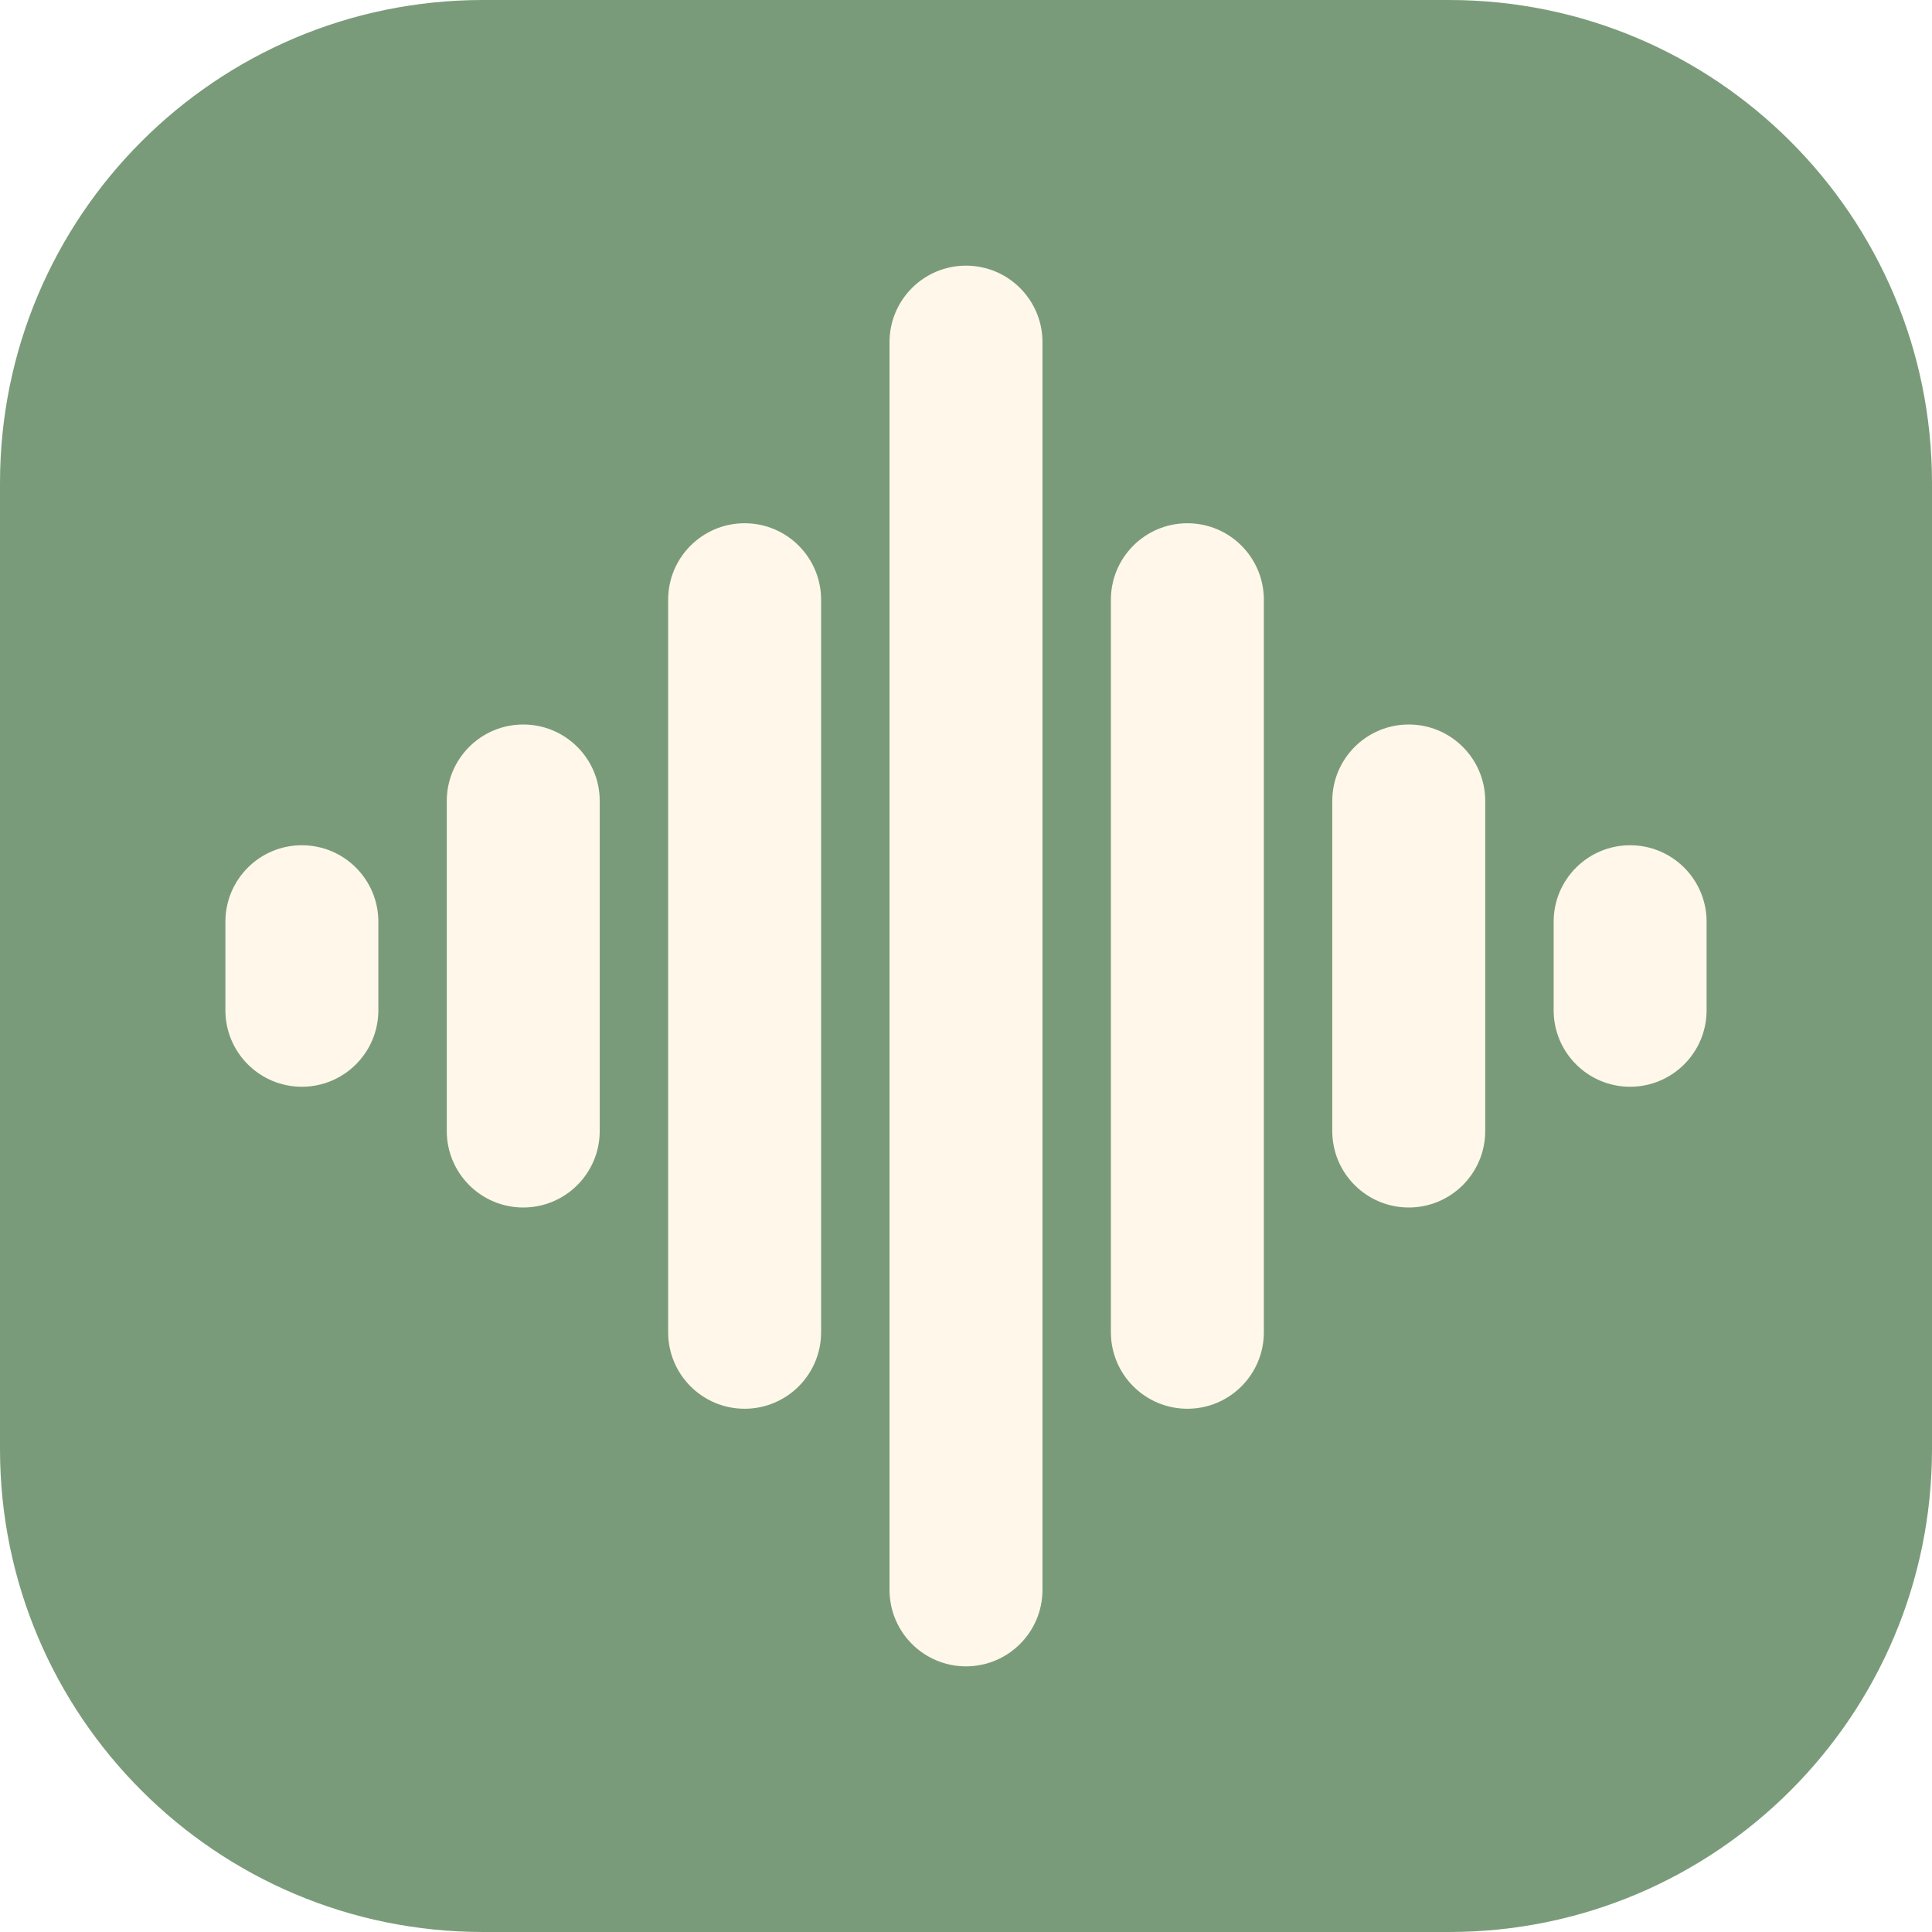
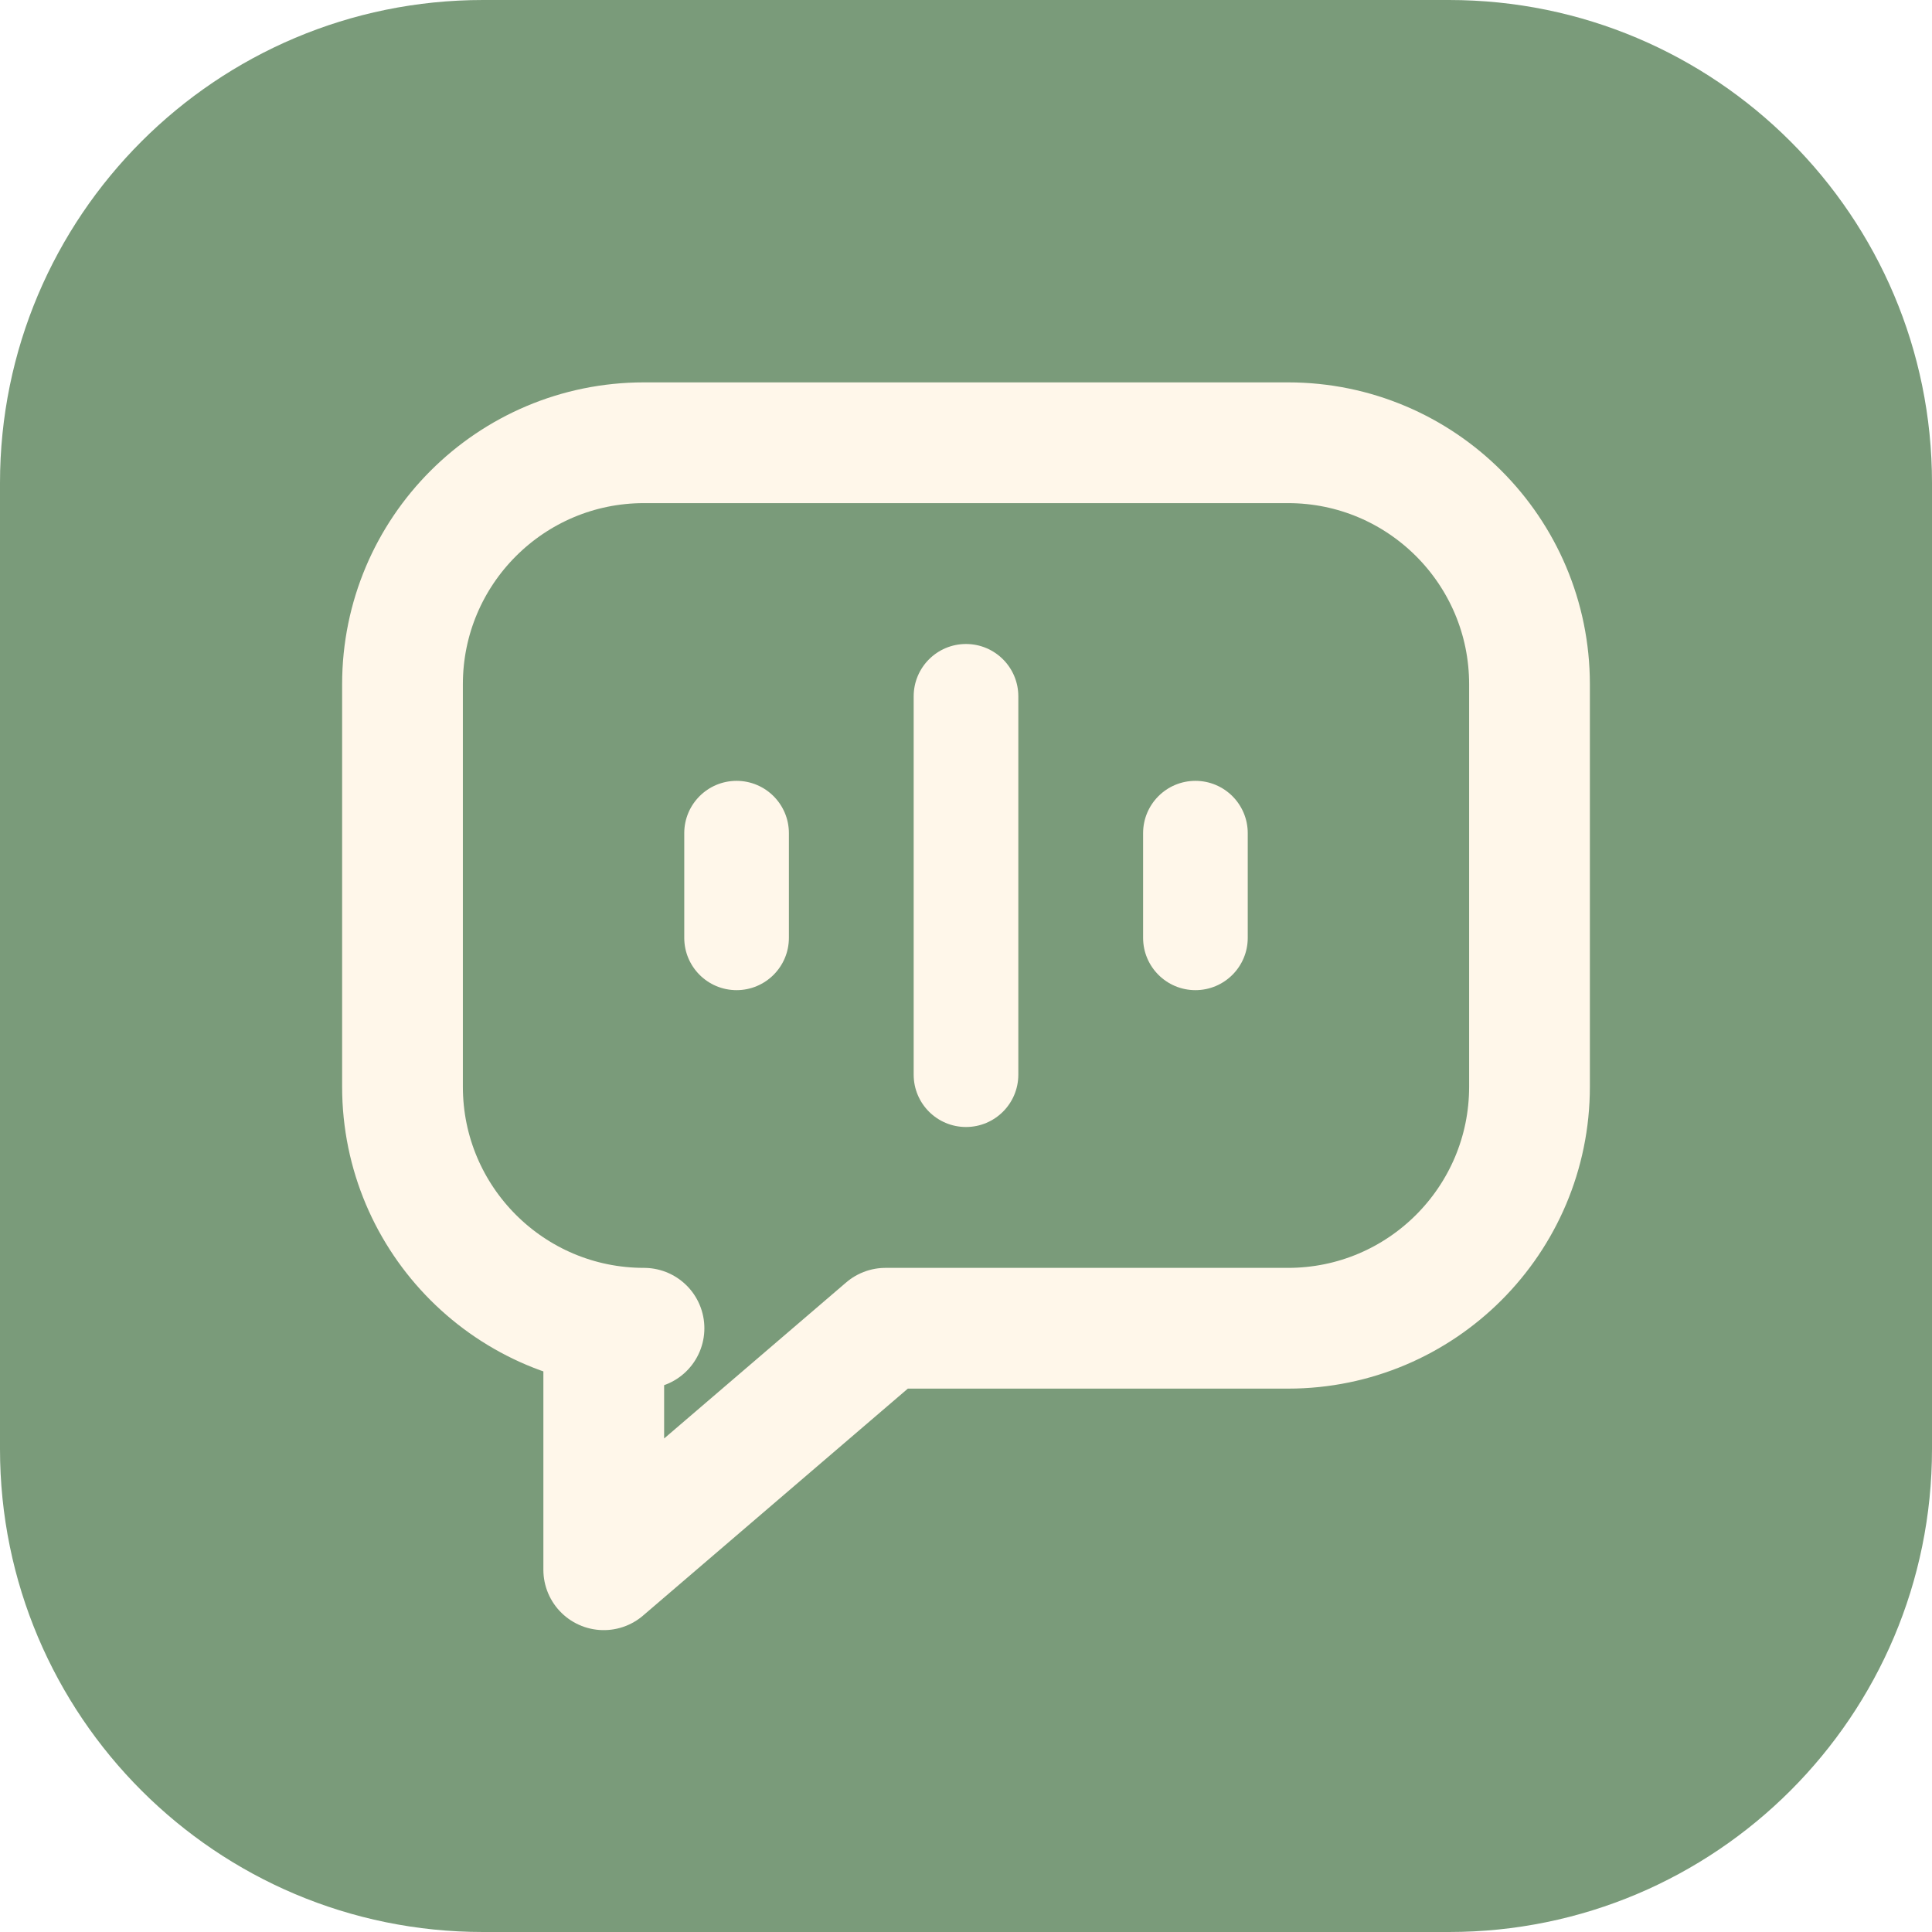
<svg xmlns="http://www.w3.org/2000/svg" viewBox="0 0 24 24" width="24" height="24">
  <rect width="24" height="24" rx="6" fill="#7A9B7A" />
-   <rect x="2.80" y="10.50" width="1.9" height="3" rx="0.95" fill="#FFF7EA" />
-   <rect x="5.55" y="9.00" width="1.9" height="6" rx="0.95" fill="#FFF7EA" />
-   <rect x="8.30" y="6.50" width="1.9" height="11" rx="0.95" fill="#FFF7EA" />
-   <rect x="11.05" y="3.30" width="1.9" height="17.4" rx="0.95" fill="#FFF7EA" />
-   <rect x="13.80" y="6.50" width="1.9" height="11" rx="0.95" fill="#FFF7EA" />
-   <rect x="16.55" y="9.00" width="1.9" height="6" rx="0.95" fill="#FFF7EA" />
-   <rect x="19.30" y="10.50" width="1.9" height="3" rx="0.95" fill="#FFF7EA" />
+   <g transform="translate(2 2)">
+     <path d="M3 6.5a3 3 0 0 1 3-3h8a3 3 0 0 1 3 3v5a3 3 0 0 1-3 3H9l-3.5 3v-3H6a3 3 0 0 1-3-3z" fill="none" stroke="#FFF7EA" stroke-width="1.5" stroke-linejoin="round" />
+   </g>
+   <rect x="8.5" y="9.7" width="1.3" height="2.6" rx="0.65" fill="#FFF7EA" />
+   <rect x="11.35" y="8" width="1.3" height="6" rx="0.65" fill="#FFF7EA" />
+   <rect x="14.2" y="9.7" width="1.3" height="2.6" rx="0.65" fill="#FFF7EA" />
</svg>
